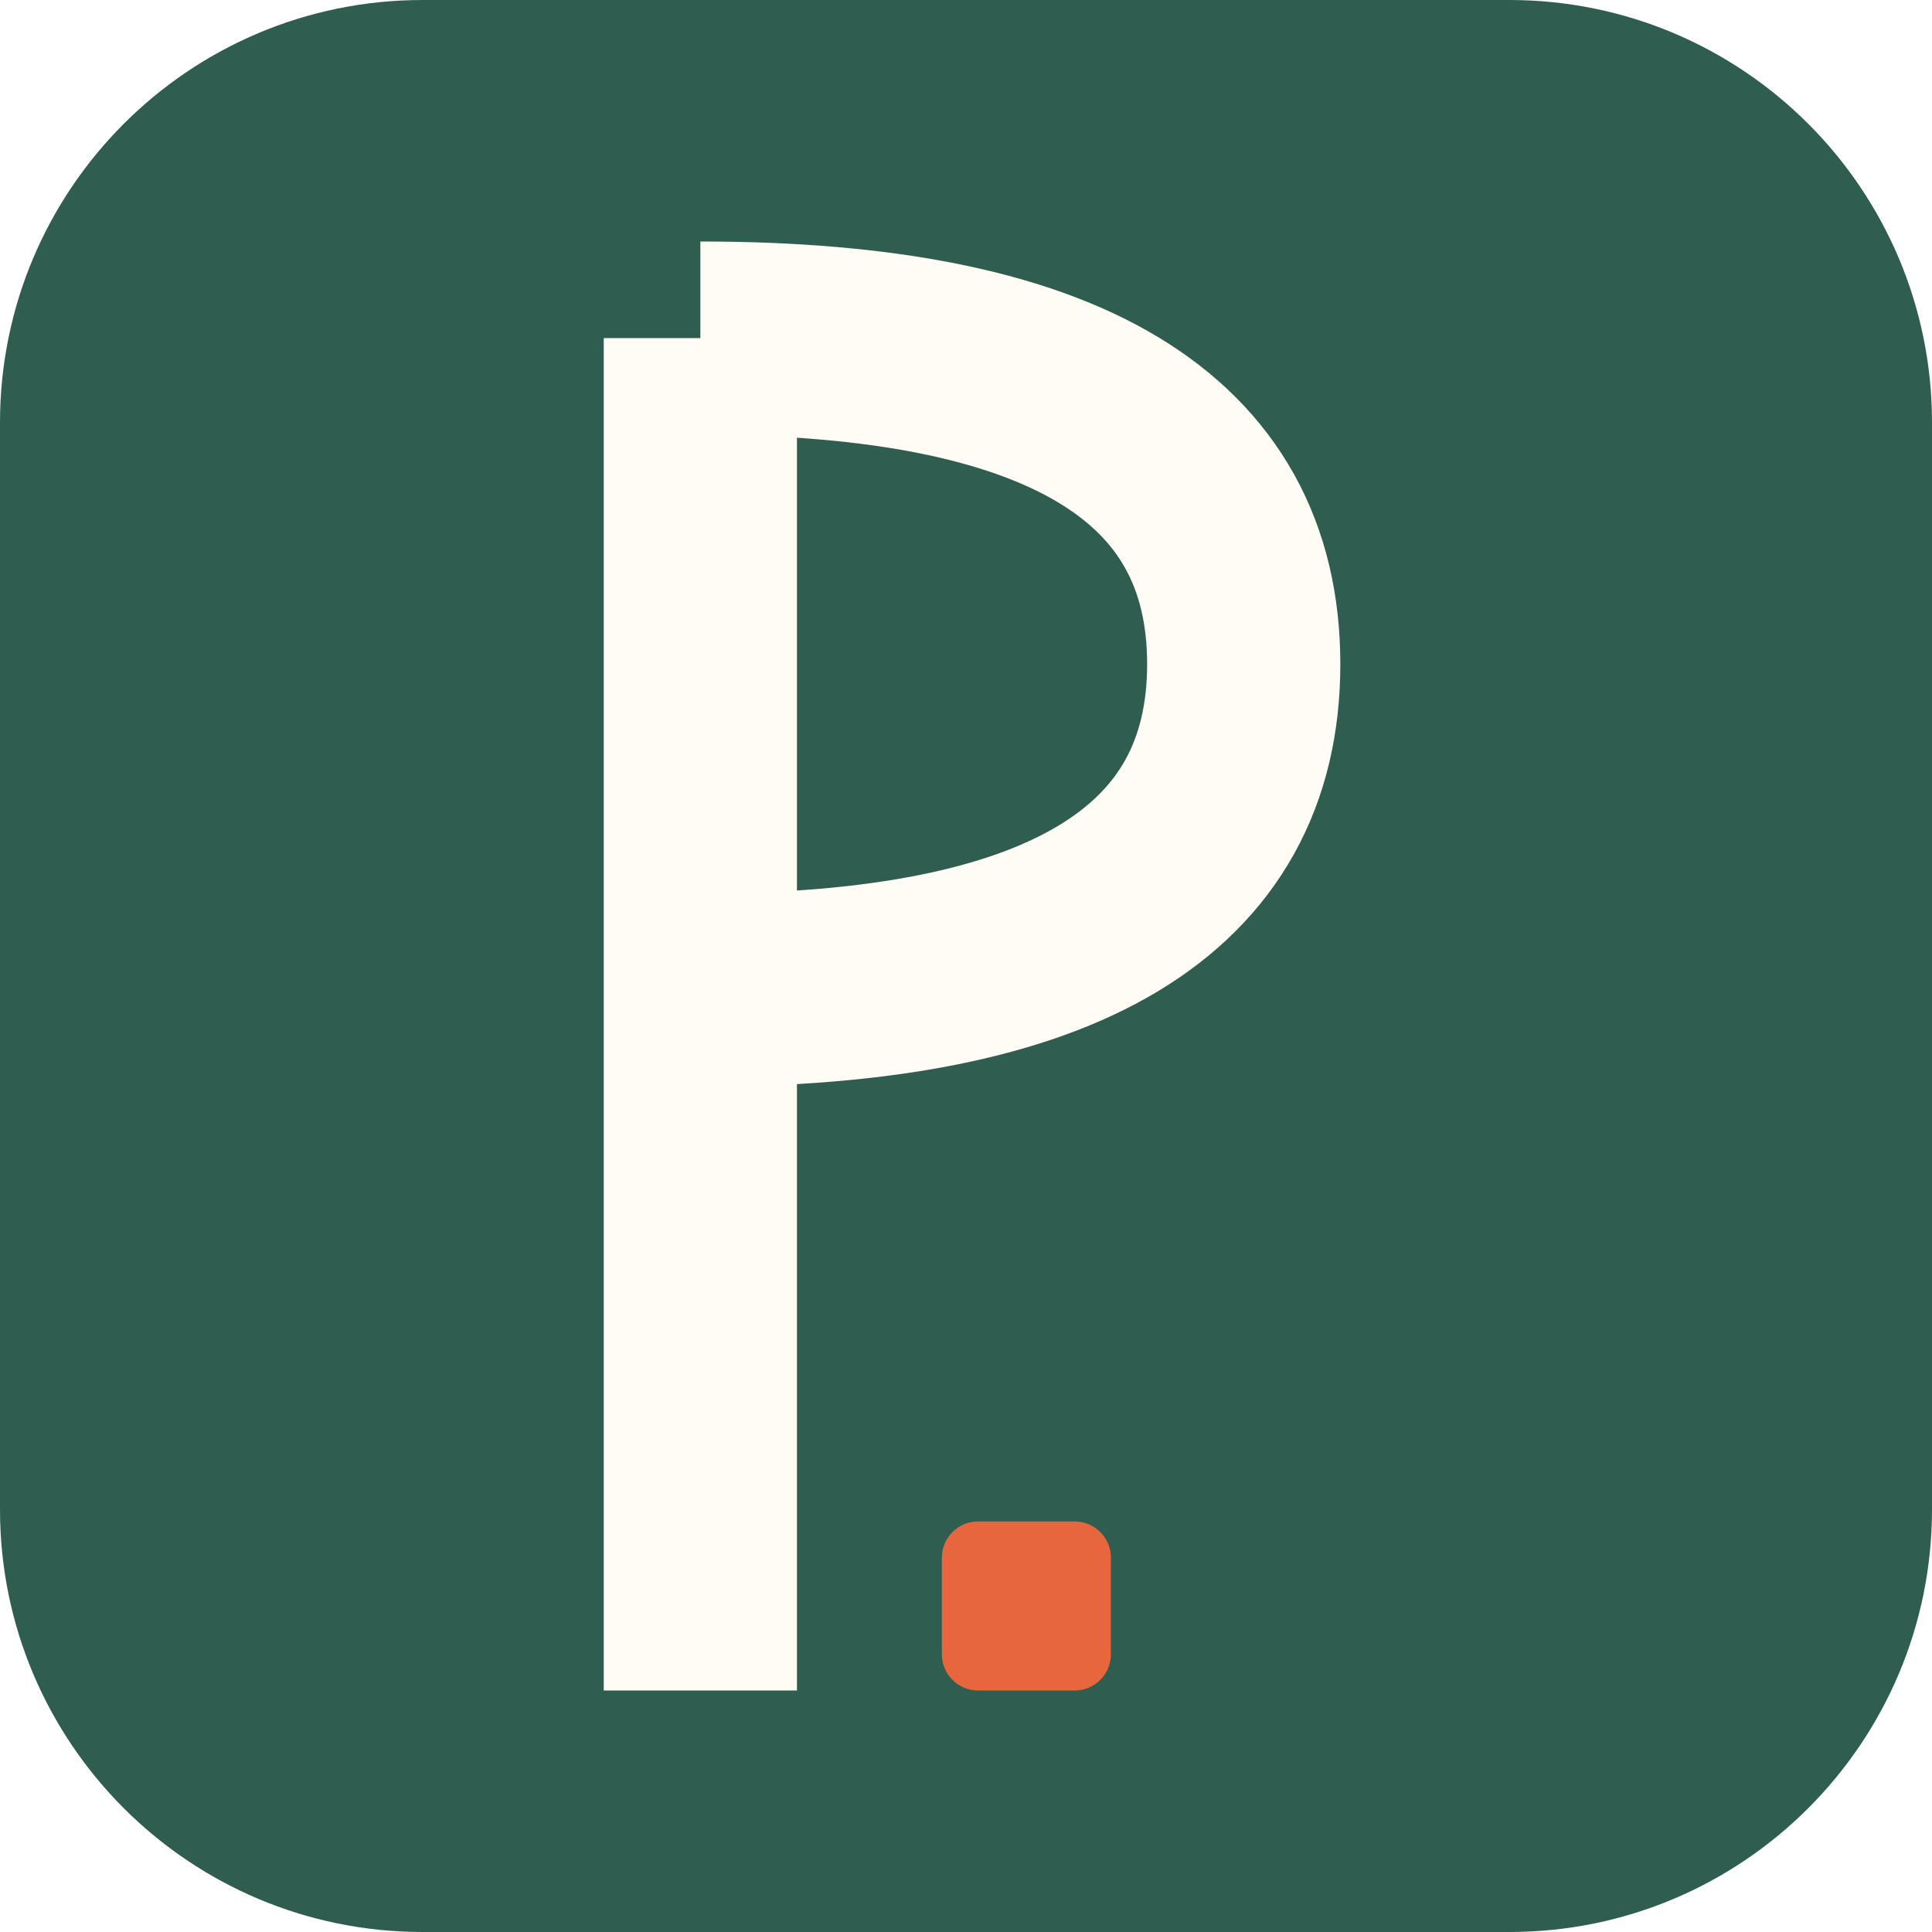
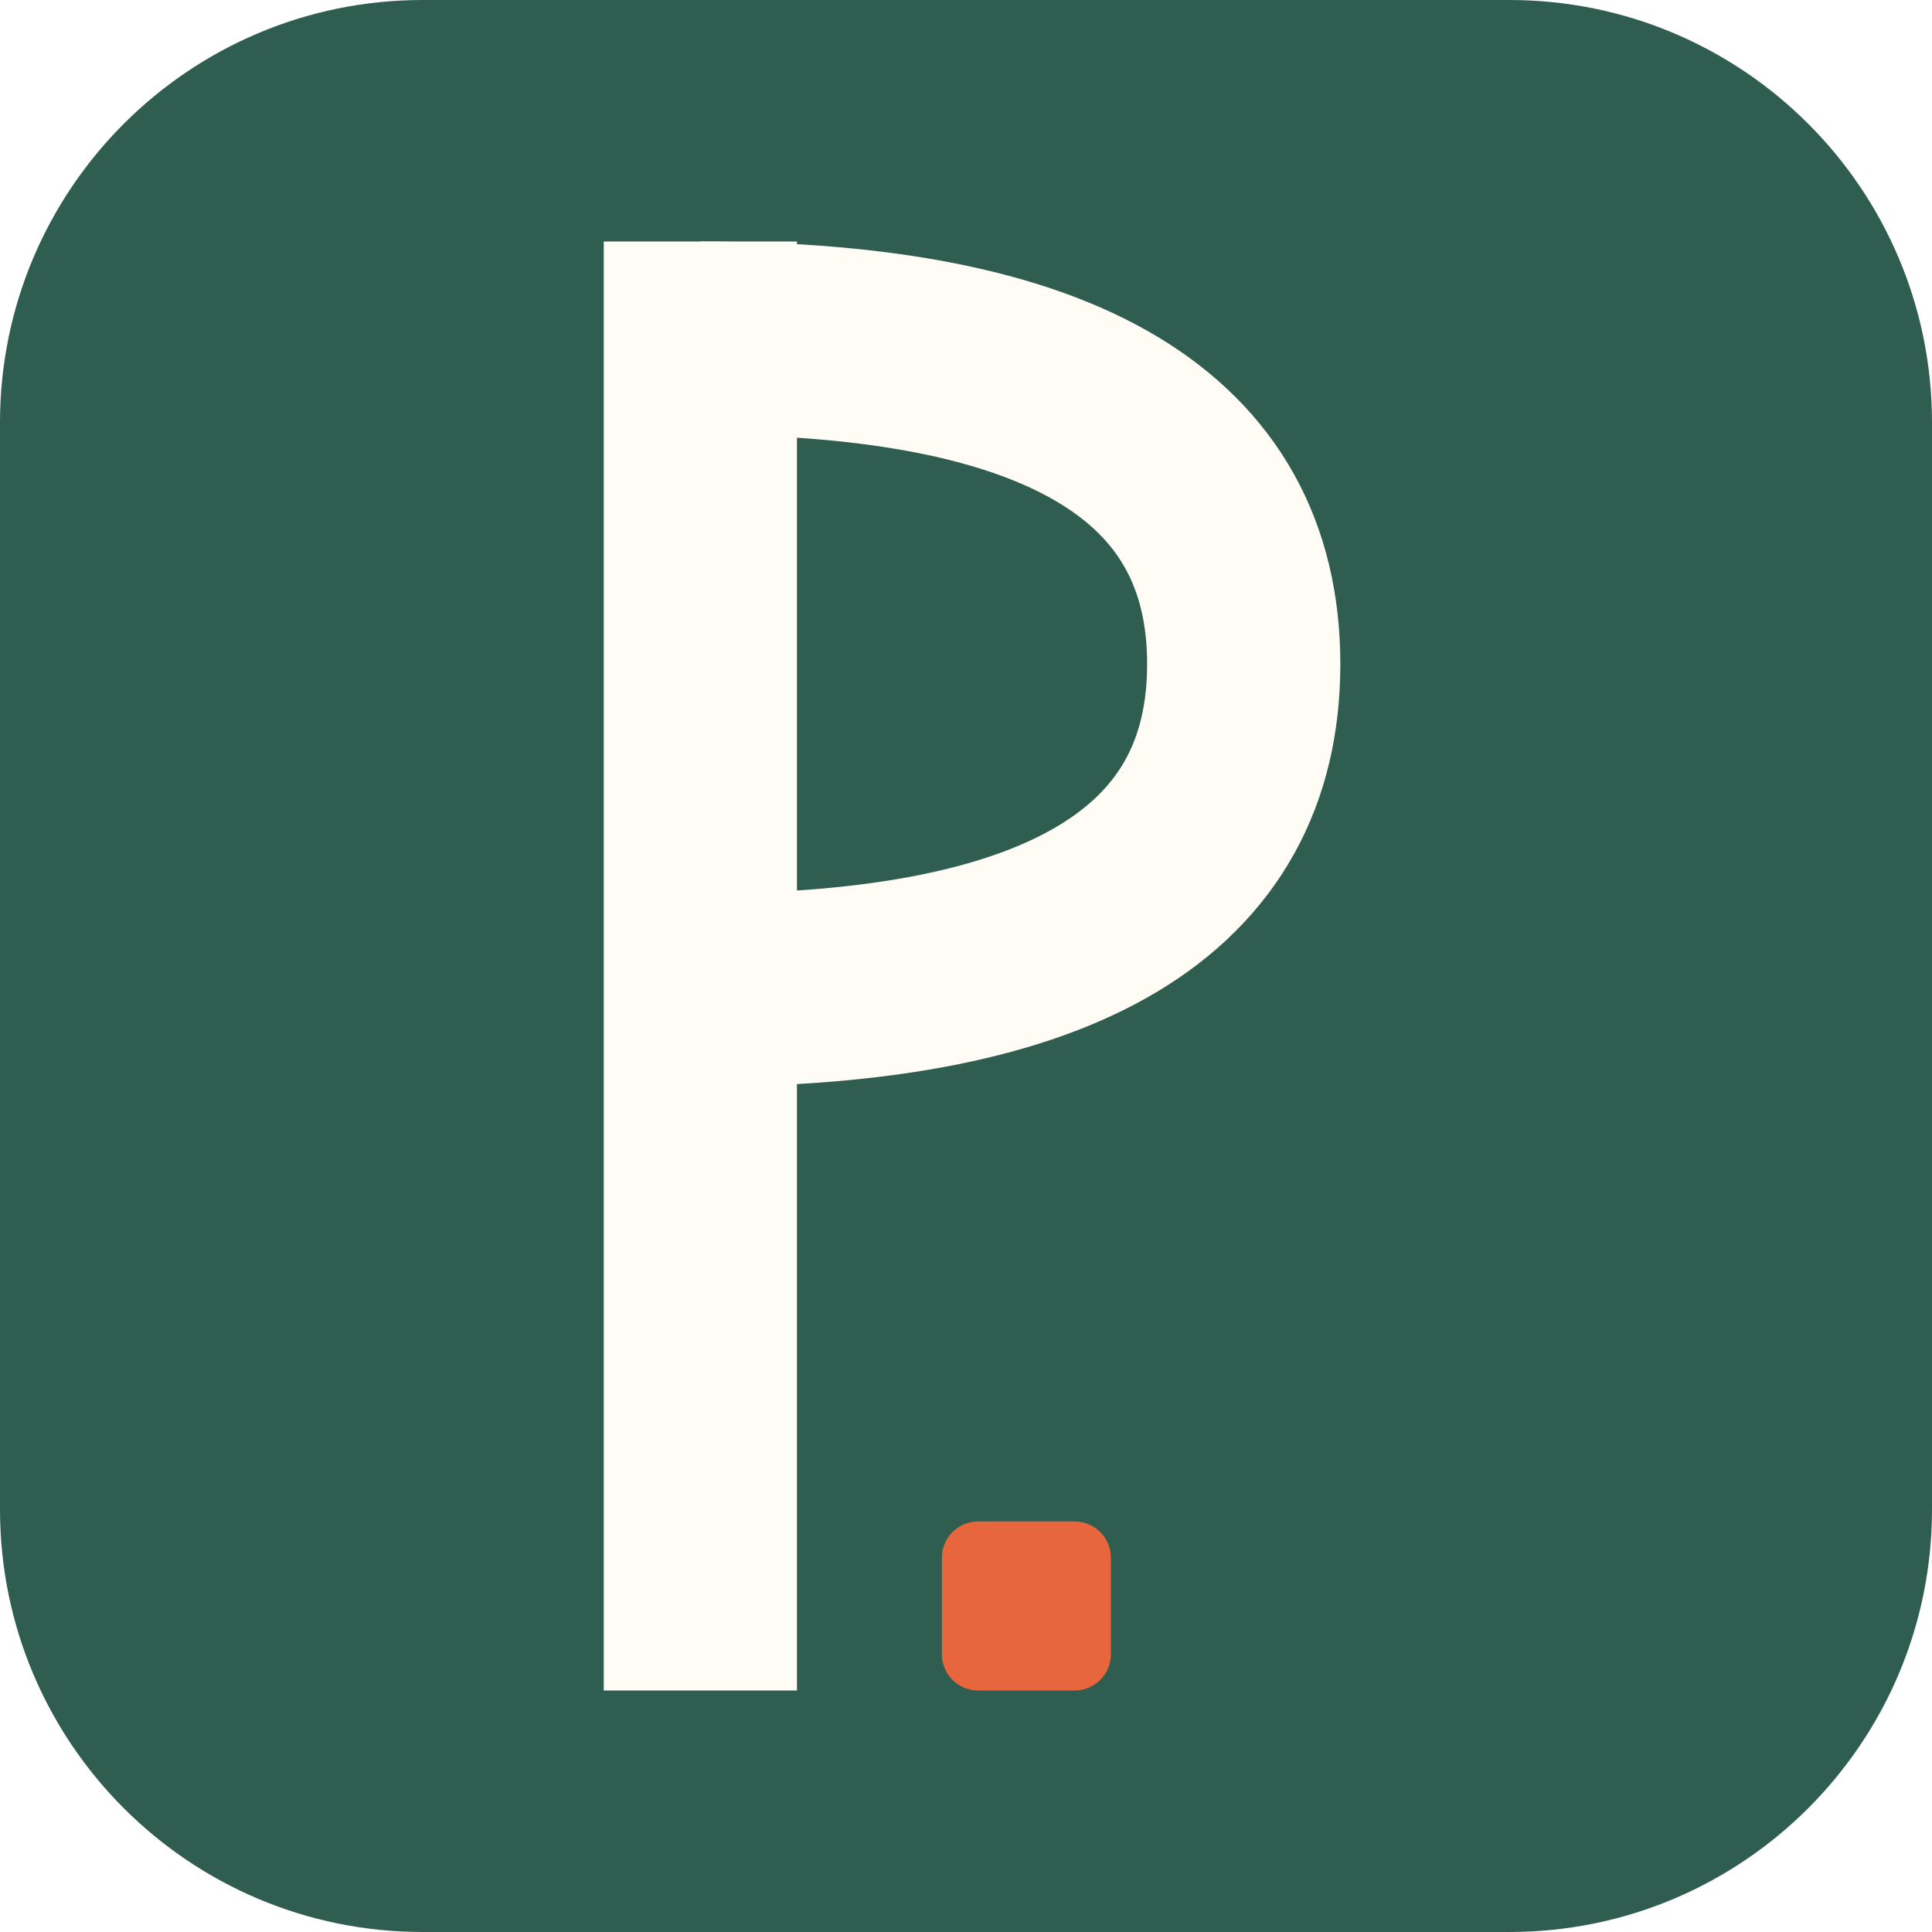
<svg xmlns="http://www.w3.org/2000/svg" viewBox="0 0 64 64" role="img" aria-label="Pando Digital">
  <rect width="64" height="64" rx="14" fill="#2F5D4F" />
  <g transform="translate(20 8) scale(0.4)">
-     <path d="M8 8 L8 120" fill="none" stroke="#FFFBF5" stroke-width="16" />
+     <path d="M8 0 L8 120" fill="none" stroke="#FFFBF5" stroke-width="16" />
    <path d="M8 8 Q53 8 53 35 Q53 62 8 62" fill="none" stroke="#FFFBF5" stroke-width="16" />
    <rect x="28" y="106" width="14" height="14" rx="3" fill="#E8663D" />
  </g>
</svg>
